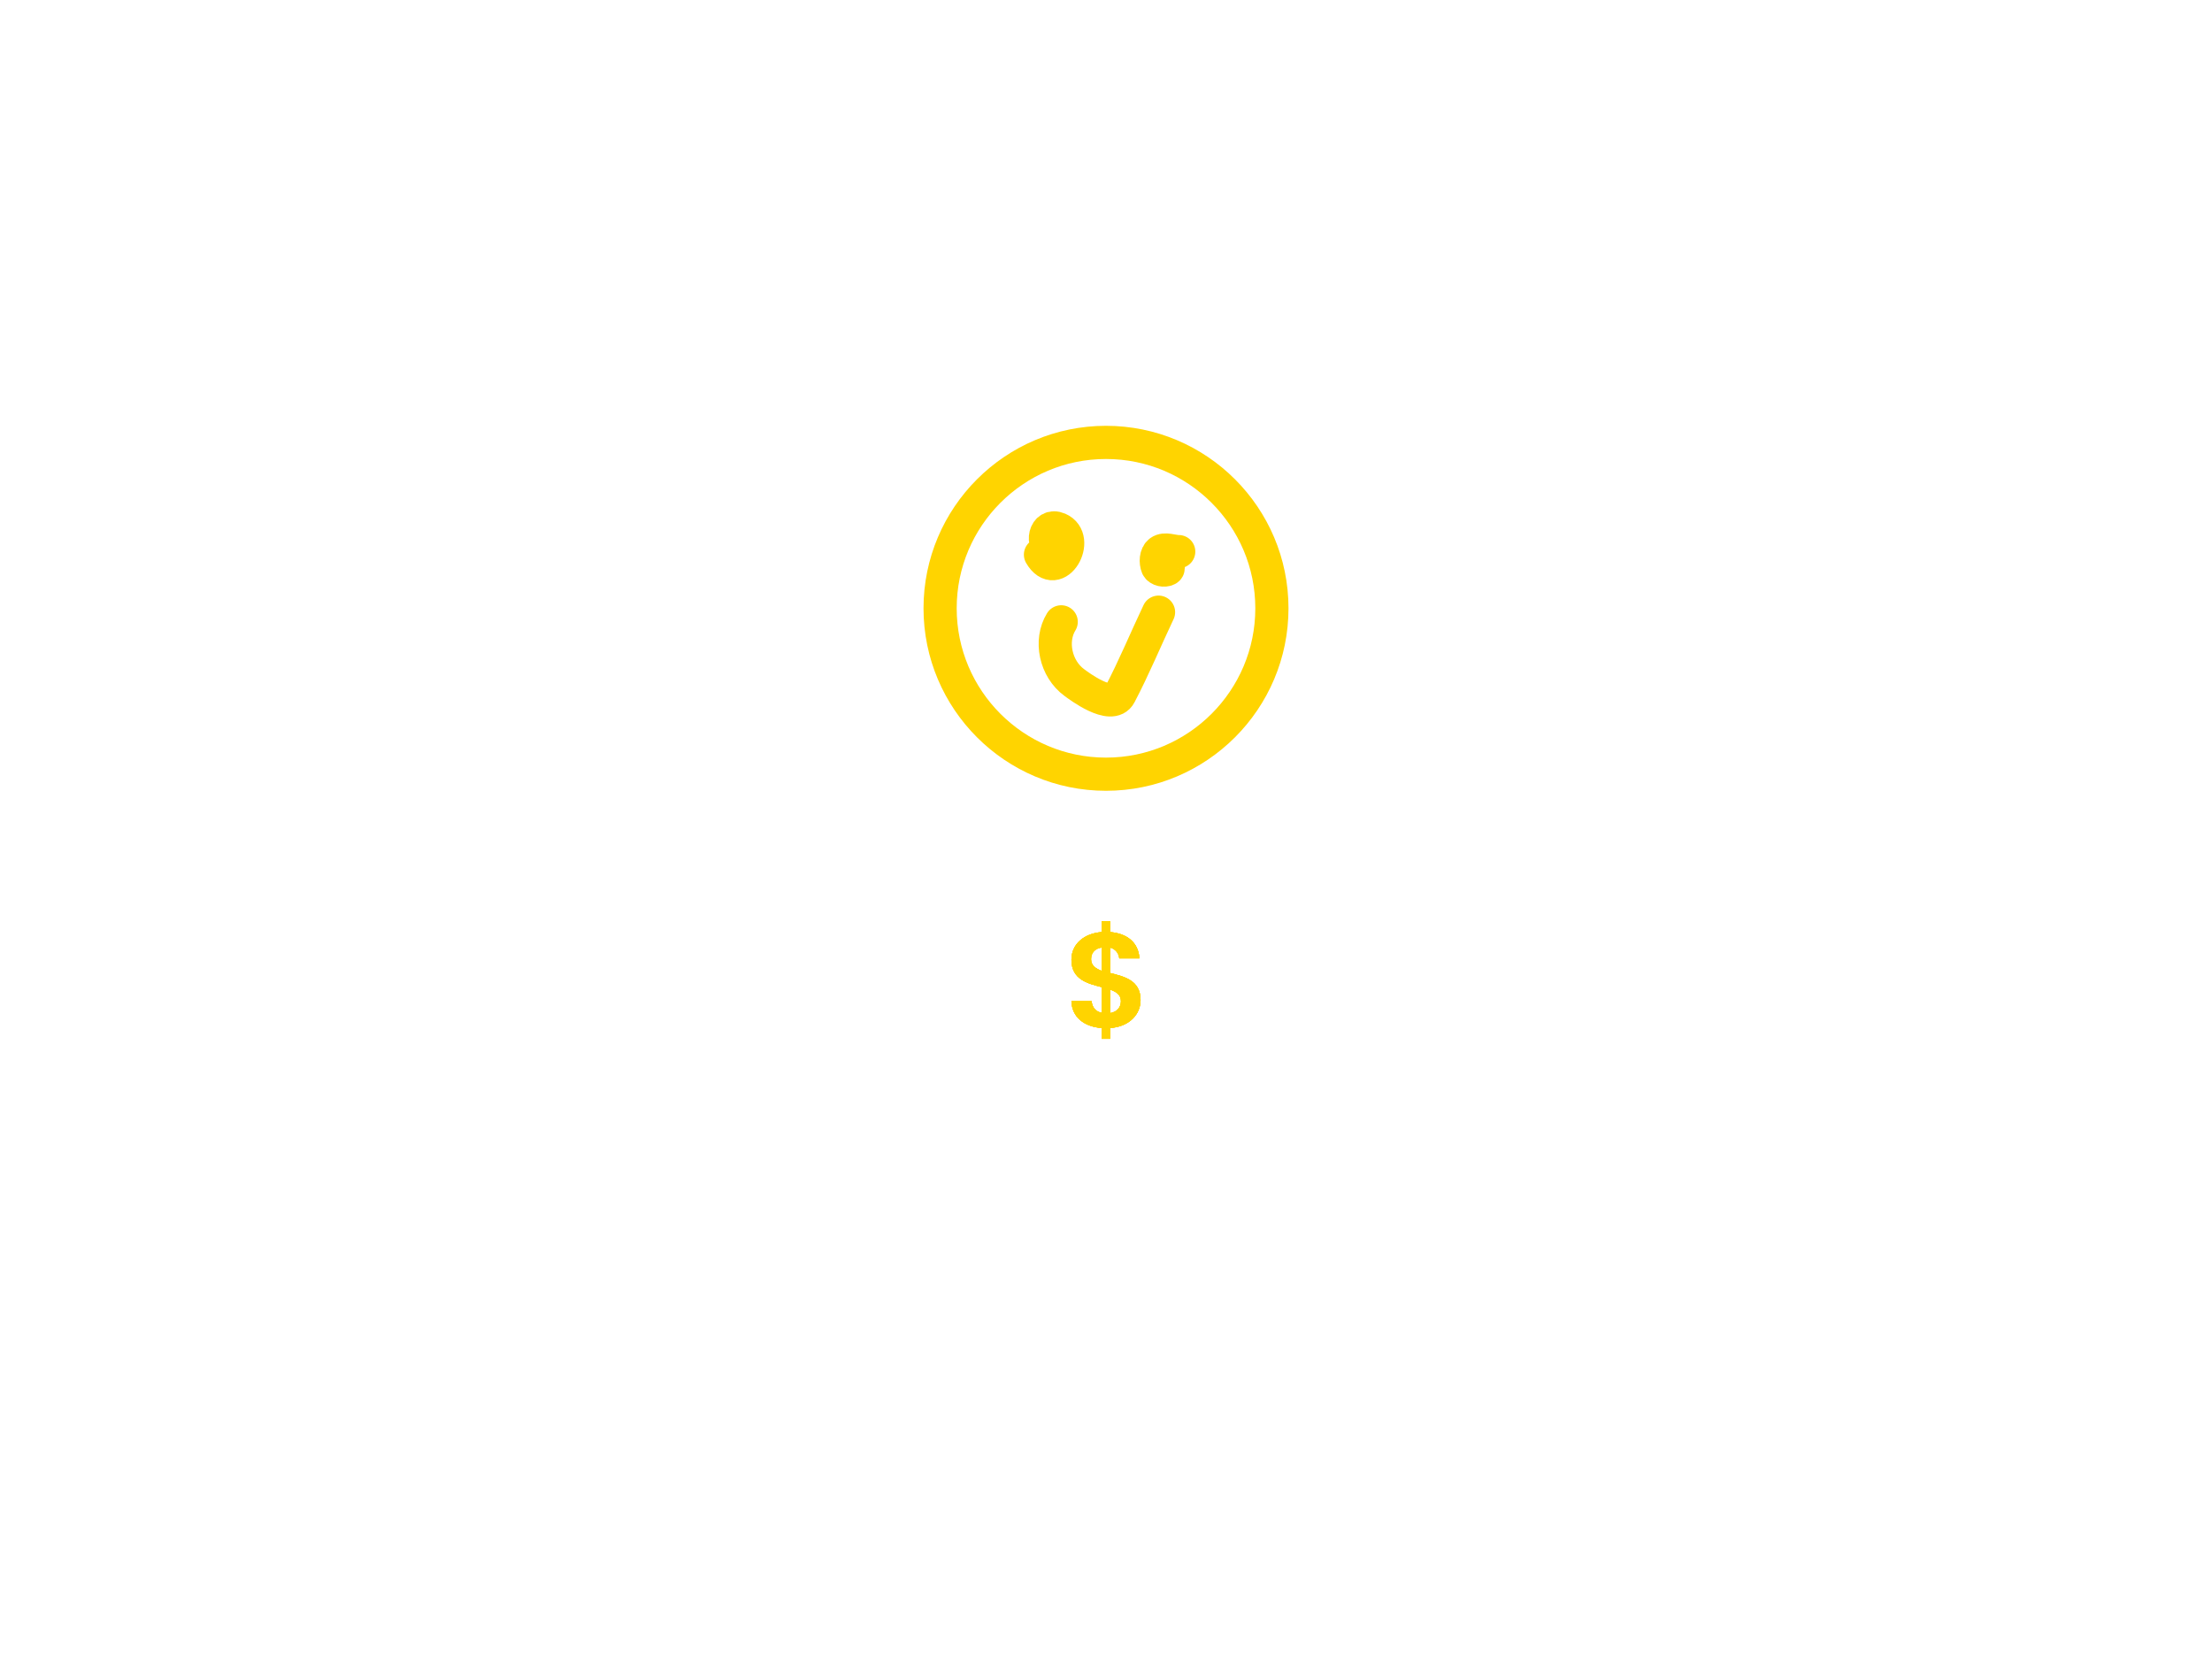
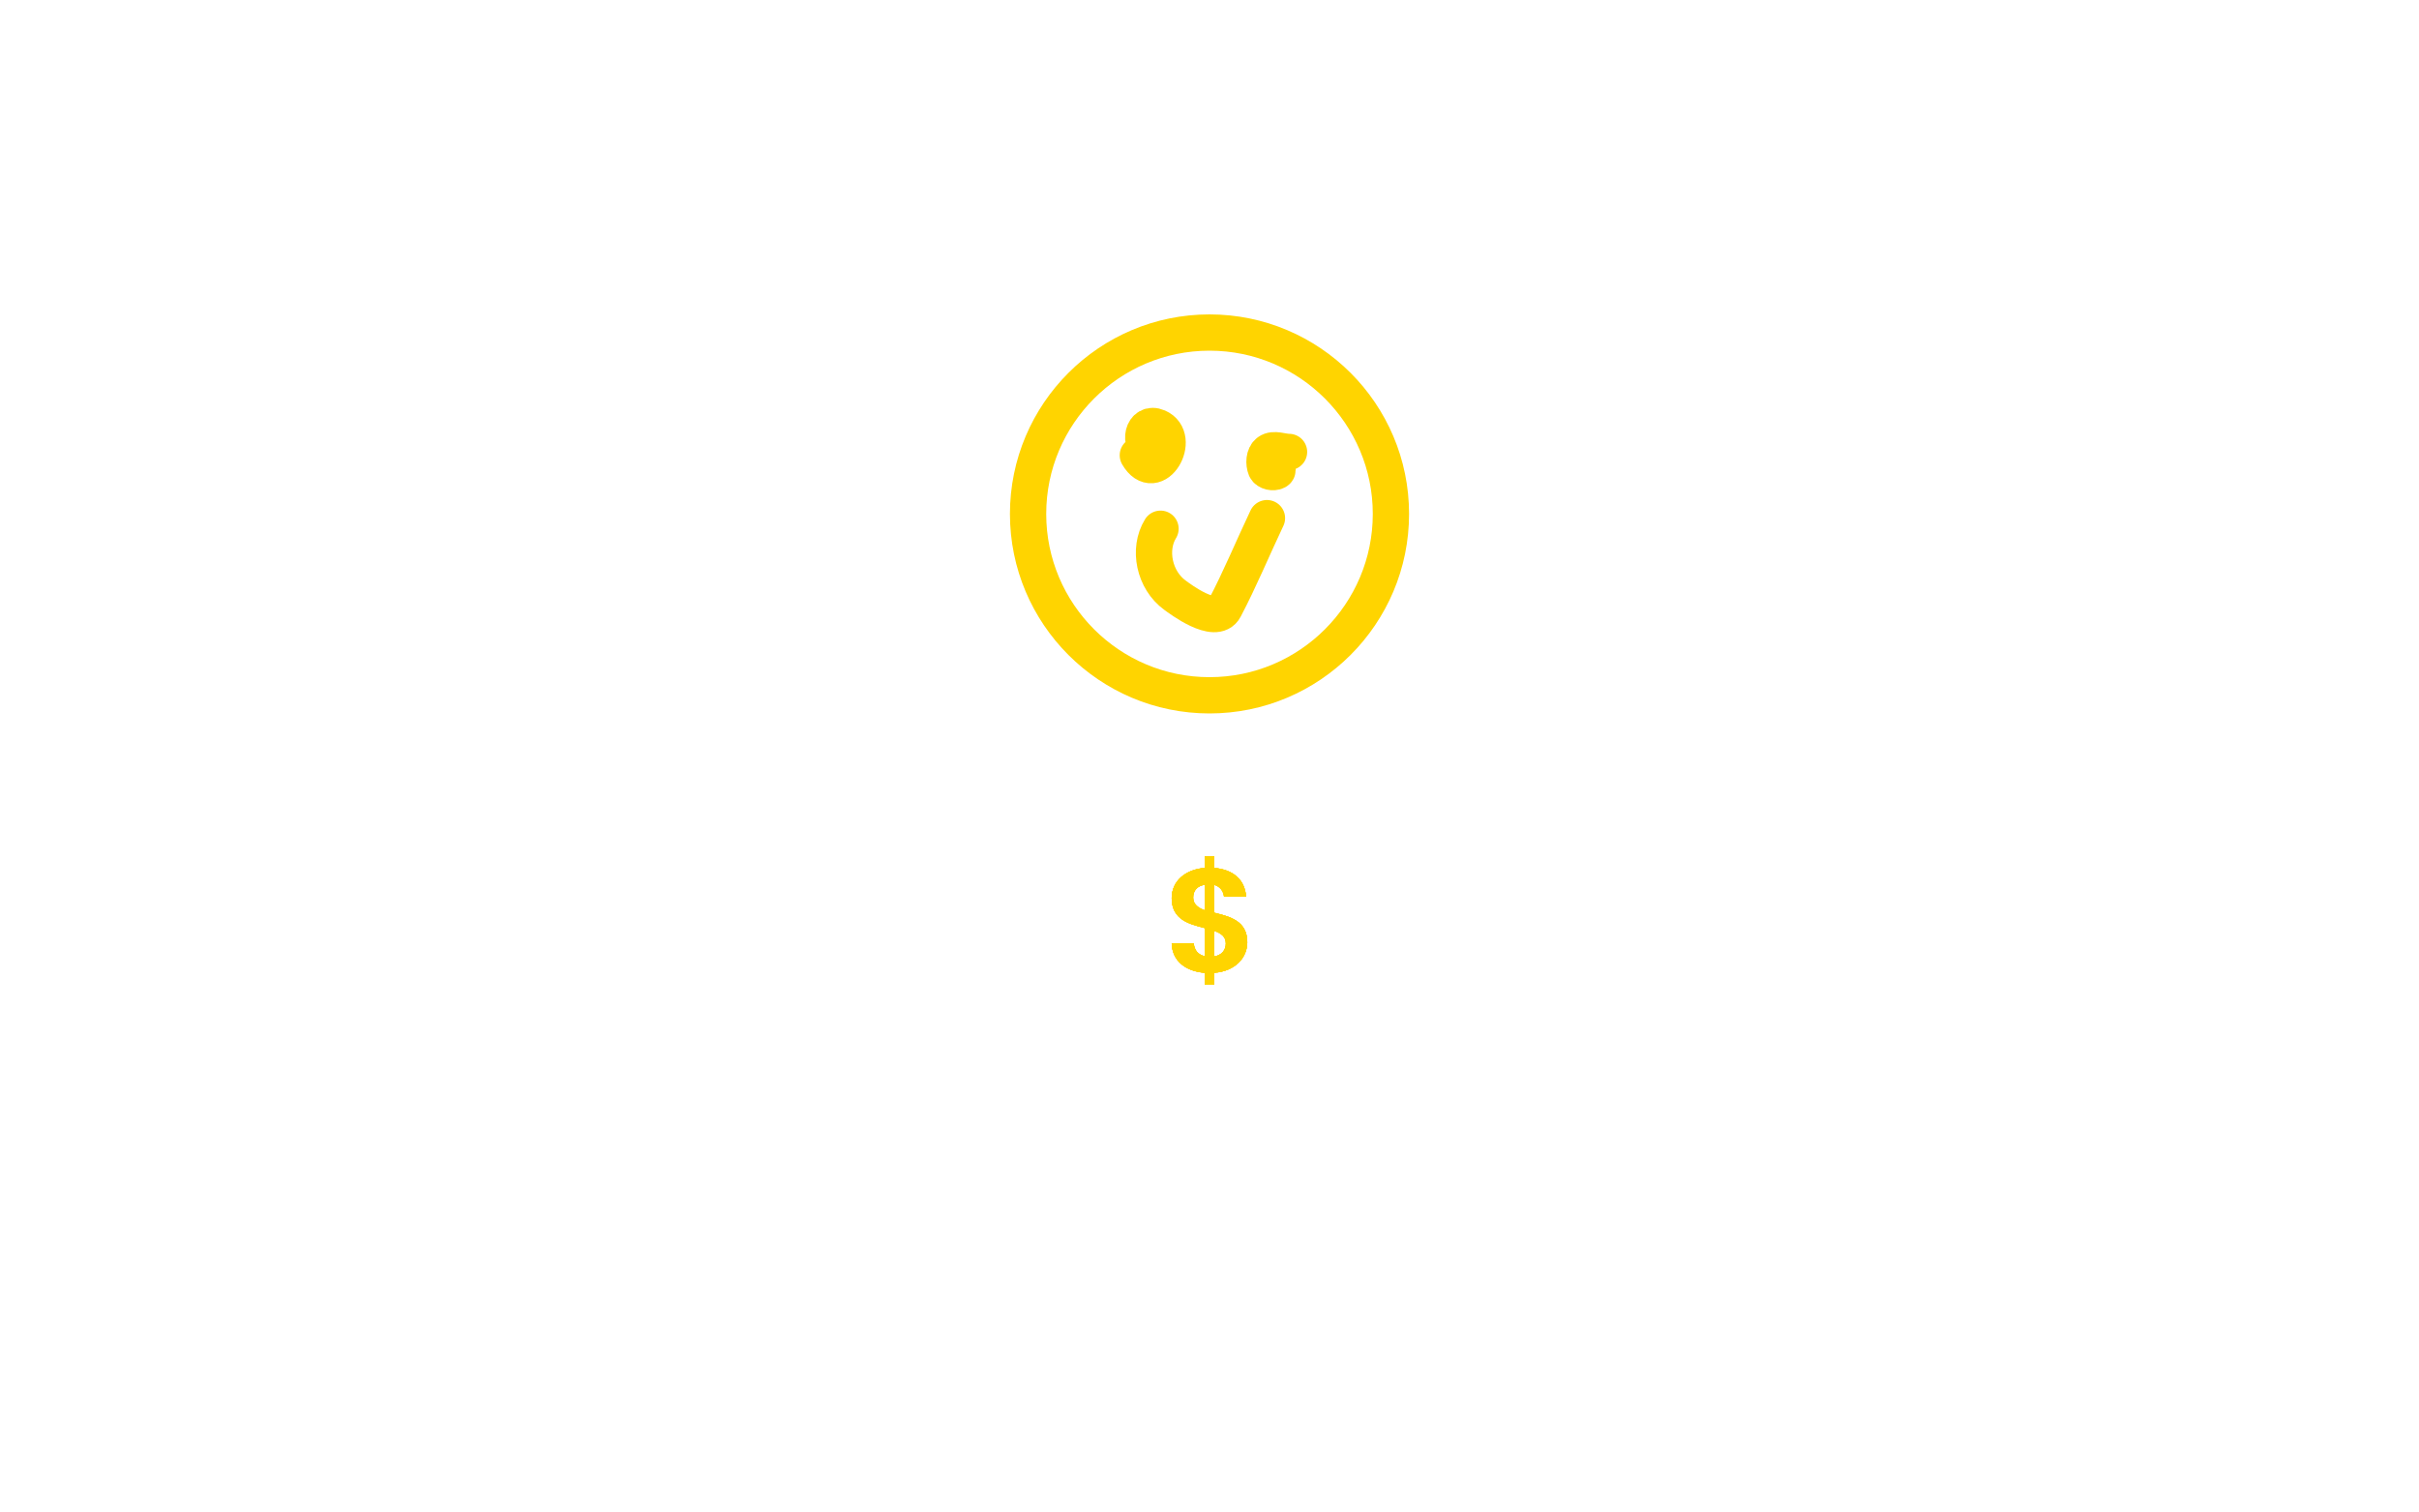
- <svg xmlns="http://www.w3.org/2000/svg" version="1.1" id="wemade" x="0px" y="0px" width="800px" height="600px" viewBox="0 0 800 600" style="enable-background:new 0 0 800 600;" xml:space="preserve">
-   <path id="face" style="fill:none;stroke:#FFD400;stroke-width:12;stroke-linecap:round;stroke-linejoin:round;stroke-miterlimit:10;" d="  M460,220c0,33.1-26.9,60-60,60s-60-26.9-60-60s26.9-60,60-60S460,186.9,460,220z M376.3,200.6c5.8,10,14.7-5.8,6.6-9.3  c-5.1-2.2-6.6,5.6-2.3,7.5 M426.3,199.5c-2.3,0-5-1.3-6.8,0c-1.5,1.1-1.6,3.8-0.9,5.5c0.5,1.1,2.5,1.5,3.6,0.9c0.9-0.5-0.4-2.1,0-3   M383.8,224.9c-4.2,6.8-2.1,17,4.8,22c1.5,1.1,13.4,10.1,16.4,4.3c5.1-9.7,9.3-19.9,14-29.8" />
-   <path id="dollar" style="fill:#FFD400;" d="M398.4,371.8c-6.3-0.5-10.7-3.9-10.9-9.7h7.3c0.2,2.2,1.4,3.7,3.6,4.2V357  c-5-1.3-10.9-2.7-10.9-9.9c0-5.7,4.6-9.5,10.9-10v-3.9h3.1v3.9c6.1,0.5,10.2,3.7,10.6,9.5h-7.3c-0.2-1.9-1.4-3.4-3.3-3.9v9.2  c5.1,1.3,11,2.6,11,9.8c0,5-3.9,9.6-11,10.1v3.9h-3.1V371.8z M398.4,351.1v-8.4c-2.2,0.3-3.8,1.7-3.8,4.2  C394.6,349.1,396.2,350.3,398.4,351.1z M401.5,357.9v8.5c2.5-0.4,3.9-2.1,3.9-4.3C405.4,359.8,403.8,358.7,401.5,357.9z" />
-   <path id="dollar_1_" style="fill:#FFD400;" d="M398.4,371.8c-6.3-0.5-10.7-3.9-10.9-9.7h7.3c0.2,2.2,1.4,3.7,3.6,4.2V357  c-5-1.3-10.9-2.7-10.9-9.9c0-5.7,4.6-9.5,10.9-10v-3.9h3.1v3.9c6.1,0.5,10.2,3.7,10.6,9.5h-7.3c-0.2-1.9-1.4-3.4-3.3-3.9v9.2  c5.1,1.3,11,2.6,11,9.8c0,5-3.9,9.6-11,10.1v3.9h-3.1V371.8z M398.4,351.1v-8.4c-2.2,0.3-3.8,1.7-3.8,4.2  C394.6,349.1,396.2,350.3,398.4,351.1z M401.5,357.9v8.5c2.5-0.4,3.9-2.1,3.9-4.3C405.4,359.8,403.8,358.7,401.5,357.9z" />
-   <path id="dollar_2_" style="fill:#FFD400;" d="M398.4,371.8c-6.3-0.5-10.7-3.9-10.9-9.7h7.3c0.2,2.2,1.4,3.7,3.6,4.2V357  c-5-1.3-10.9-2.7-10.9-9.9c0-5.7,4.6-9.5,10.9-10v-3.9h3.1v3.9c6.1,0.5,10.2,3.7,10.6,9.5h-7.3c-0.2-1.9-1.4-3.4-3.3-3.9v9.2  c5.1,1.3,11,2.6,11,9.8c0,5-3.9,9.6-11,10.1v3.9h-3.1V371.8z M398.4,351.1v-8.4c-2.2,0.3-3.8,1.7-3.8,4.2  C394.6,349.1,396.2,350.3,398.4,351.1z M401.5,357.9v8.5c2.5-0.4,3.9-2.1,3.9-4.3C405.4,359.8,403.8,358.7,401.5,357.9z" />
-   <path id="dollar_3_" style="fill:#FFD400;" d="M398.4,371.8c-6.3-0.5-10.7-3.9-10.9-9.7h7.3c0.2,2.2,1.4,3.7,3.6,4.2V357  c-5-1.3-10.9-2.7-10.9-9.9c0-5.7,4.6-9.5,10.9-10v-3.9h3.1v3.9c6.1,0.5,10.2,3.7,10.6,9.5h-7.3c-0.2-1.9-1.4-3.4-3.3-3.9v9.2  c5.1,1.3,11,2.6,11,9.8c0,5-3.9,9.6-11,10.1v3.9h-3.1V371.8z M398.4,351.1v-8.4c-2.2,0.3-3.8,1.7-3.8,4.2  C394.6,349.1,396.2,350.3,398.4,351.1z M401.5,357.9v8.5c2.5-0.4,3.9-2.1,3.9-4.3C405.4,359.8,403.8,358.7,401.5,357.9z" />
+ <svg xmlns="http://www.w3.org/2000/svg" version="1.1" id="wemade" x="0px" y="0px" width="800px" height="500px" viewBox="0 0 800 500" style="enable-background:new 0 0 800 500;" xml:space="preserve">
+   <path id="face" style="fill:none;stroke:#FFD400;stroke-width:12;stroke-linecap:round;stroke-linejoin:round;stroke-miterlimit:10;" d="  M460,170c0,33.1-26.9,60-60,60s-60-26.9-60-60s26.9-60,60-60S460,136.9,460,170z M376.3,150.6c5.8,10,14.7-5.8,6.6-9.3  c-5.1-2.2-6.6,5.6-2.3,7.5 M426.3,149.5c-2.3,0-5-1.3-6.8,0c-1.5,1.1-1.6,3.8-0.9,5.5c0.5,1.1,2.5,1.5,3.6,0.9c0.9-0.5-0.4-2.1,0-3   M383.8,174.9c-4.2,6.8-2.1,17,4.8,22c1.5,1.1,13.4,10.1,16.4,4.3c5.1-9.7,9.3-19.9,14-29.8" />
+   <path id="dollar" style="fill:#FFD400;" d="M398.4,321.8c-6.3-0.5-10.7-3.9-10.9-9.7h7.3c0.2,2.2,1.4,3.7,3.6,4.2V307  c-5-1.3-10.9-2.7-10.9-9.9c0-5.7,4.6-9.5,10.9-10v-3.9h3.1v3.9c6.1,0.5,10.2,3.7,10.6,9.5h-7.3c-0.2-1.9-1.4-3.4-3.3-3.9v9.2  c5.1,1.3,11,2.6,11,9.8c0,5-3.9,9.6-11,10.1v3.9h-3.1V321.8z M398.4,301.1v-8.4c-2.2,0.3-3.8,1.7-3.8,4.2  C394.6,299.1,396.2,300.3,398.4,301.1z M401.5,307.9v8.5c2.5-0.4,3.9-2.1,3.9-4.3C405.4,309.8,403.8,308.7,401.5,307.9z" />
+   <path id="dollar_1_" style="fill:#FFD400;" d="M398.4,321.8c-6.3-0.5-10.7-3.9-10.9-9.7h7.3c0.2,2.2,1.4,3.7,3.6,4.2V307  c-5-1.3-10.9-2.7-10.9-9.9c0-5.7,4.6-9.5,10.9-10v-3.9h3.1v3.9c6.1,0.5,10.2,3.7,10.6,9.5h-7.3c-0.2-1.9-1.4-3.4-3.3-3.9v9.2  c5.1,1.3,11,2.6,11,9.8c0,5-3.9,9.6-11,10.1v3.9h-3.1V321.8z M398.4,301.1v-8.4c-2.2,0.3-3.8,1.7-3.8,4.2  C394.6,299.1,396.2,300.3,398.4,301.1z M401.5,307.9v8.5c2.5-0.4,3.9-2.1,3.9-4.3C405.4,309.8,403.8,308.7,401.5,307.9z" />
+   <path id="dollar_2_" style="fill:#FFD400;" d="M398.4,321.8c-6.3-0.5-10.7-3.9-10.9-9.7h7.3c0.2,2.2,1.4,3.7,3.6,4.2V307  c-5-1.3-10.9-2.7-10.9-9.9c0-5.7,4.6-9.5,10.9-10v-3.9h3.1v3.9c6.1,0.5,10.2,3.7,10.6,9.5h-7.3c-0.2-1.9-1.4-3.4-3.3-3.9v9.2  c5.1,1.3,11,2.6,11,9.8c0,5-3.9,9.6-11,10.1v3.9h-3.1V321.8z M398.4,301.1v-8.4c-2.2,0.3-3.8,1.7-3.8,4.2  C394.6,299.1,396.2,300.3,398.4,301.1z M401.5,307.9v8.5c2.5-0.4,3.9-2.1,3.9-4.3C405.4,309.8,403.8,308.7,401.5,307.9z" />
+   <path id="dollar_3_" style="fill:#FFD400;" d="M398.4,321.8c-6.3-0.5-10.7-3.9-10.9-9.7h7.3c0.2,2.2,1.4,3.7,3.6,4.2V307  c-5-1.3-10.9-2.7-10.9-9.9c0-5.7,4.6-9.5,10.9-10v-3.9h3.1v3.9c6.1,0.5,10.2,3.7,10.6,9.5h-7.3c-0.2-1.9-1.4-3.4-3.3-3.9v9.2  c5.1,1.3,11,2.6,11,9.8c0,5-3.9,9.6-11,10.1v3.9h-3.1V321.8z M398.4,301.1v-8.4c-2.2,0.3-3.8,1.7-3.8,4.2  C394.6,299.1,396.2,300.3,398.4,301.1z M401.5,307.9v8.5c2.5-0.4,3.9-2.1,3.9-4.3C405.4,309.8,403.8,308.7,401.5,307.9z" />
</svg>
